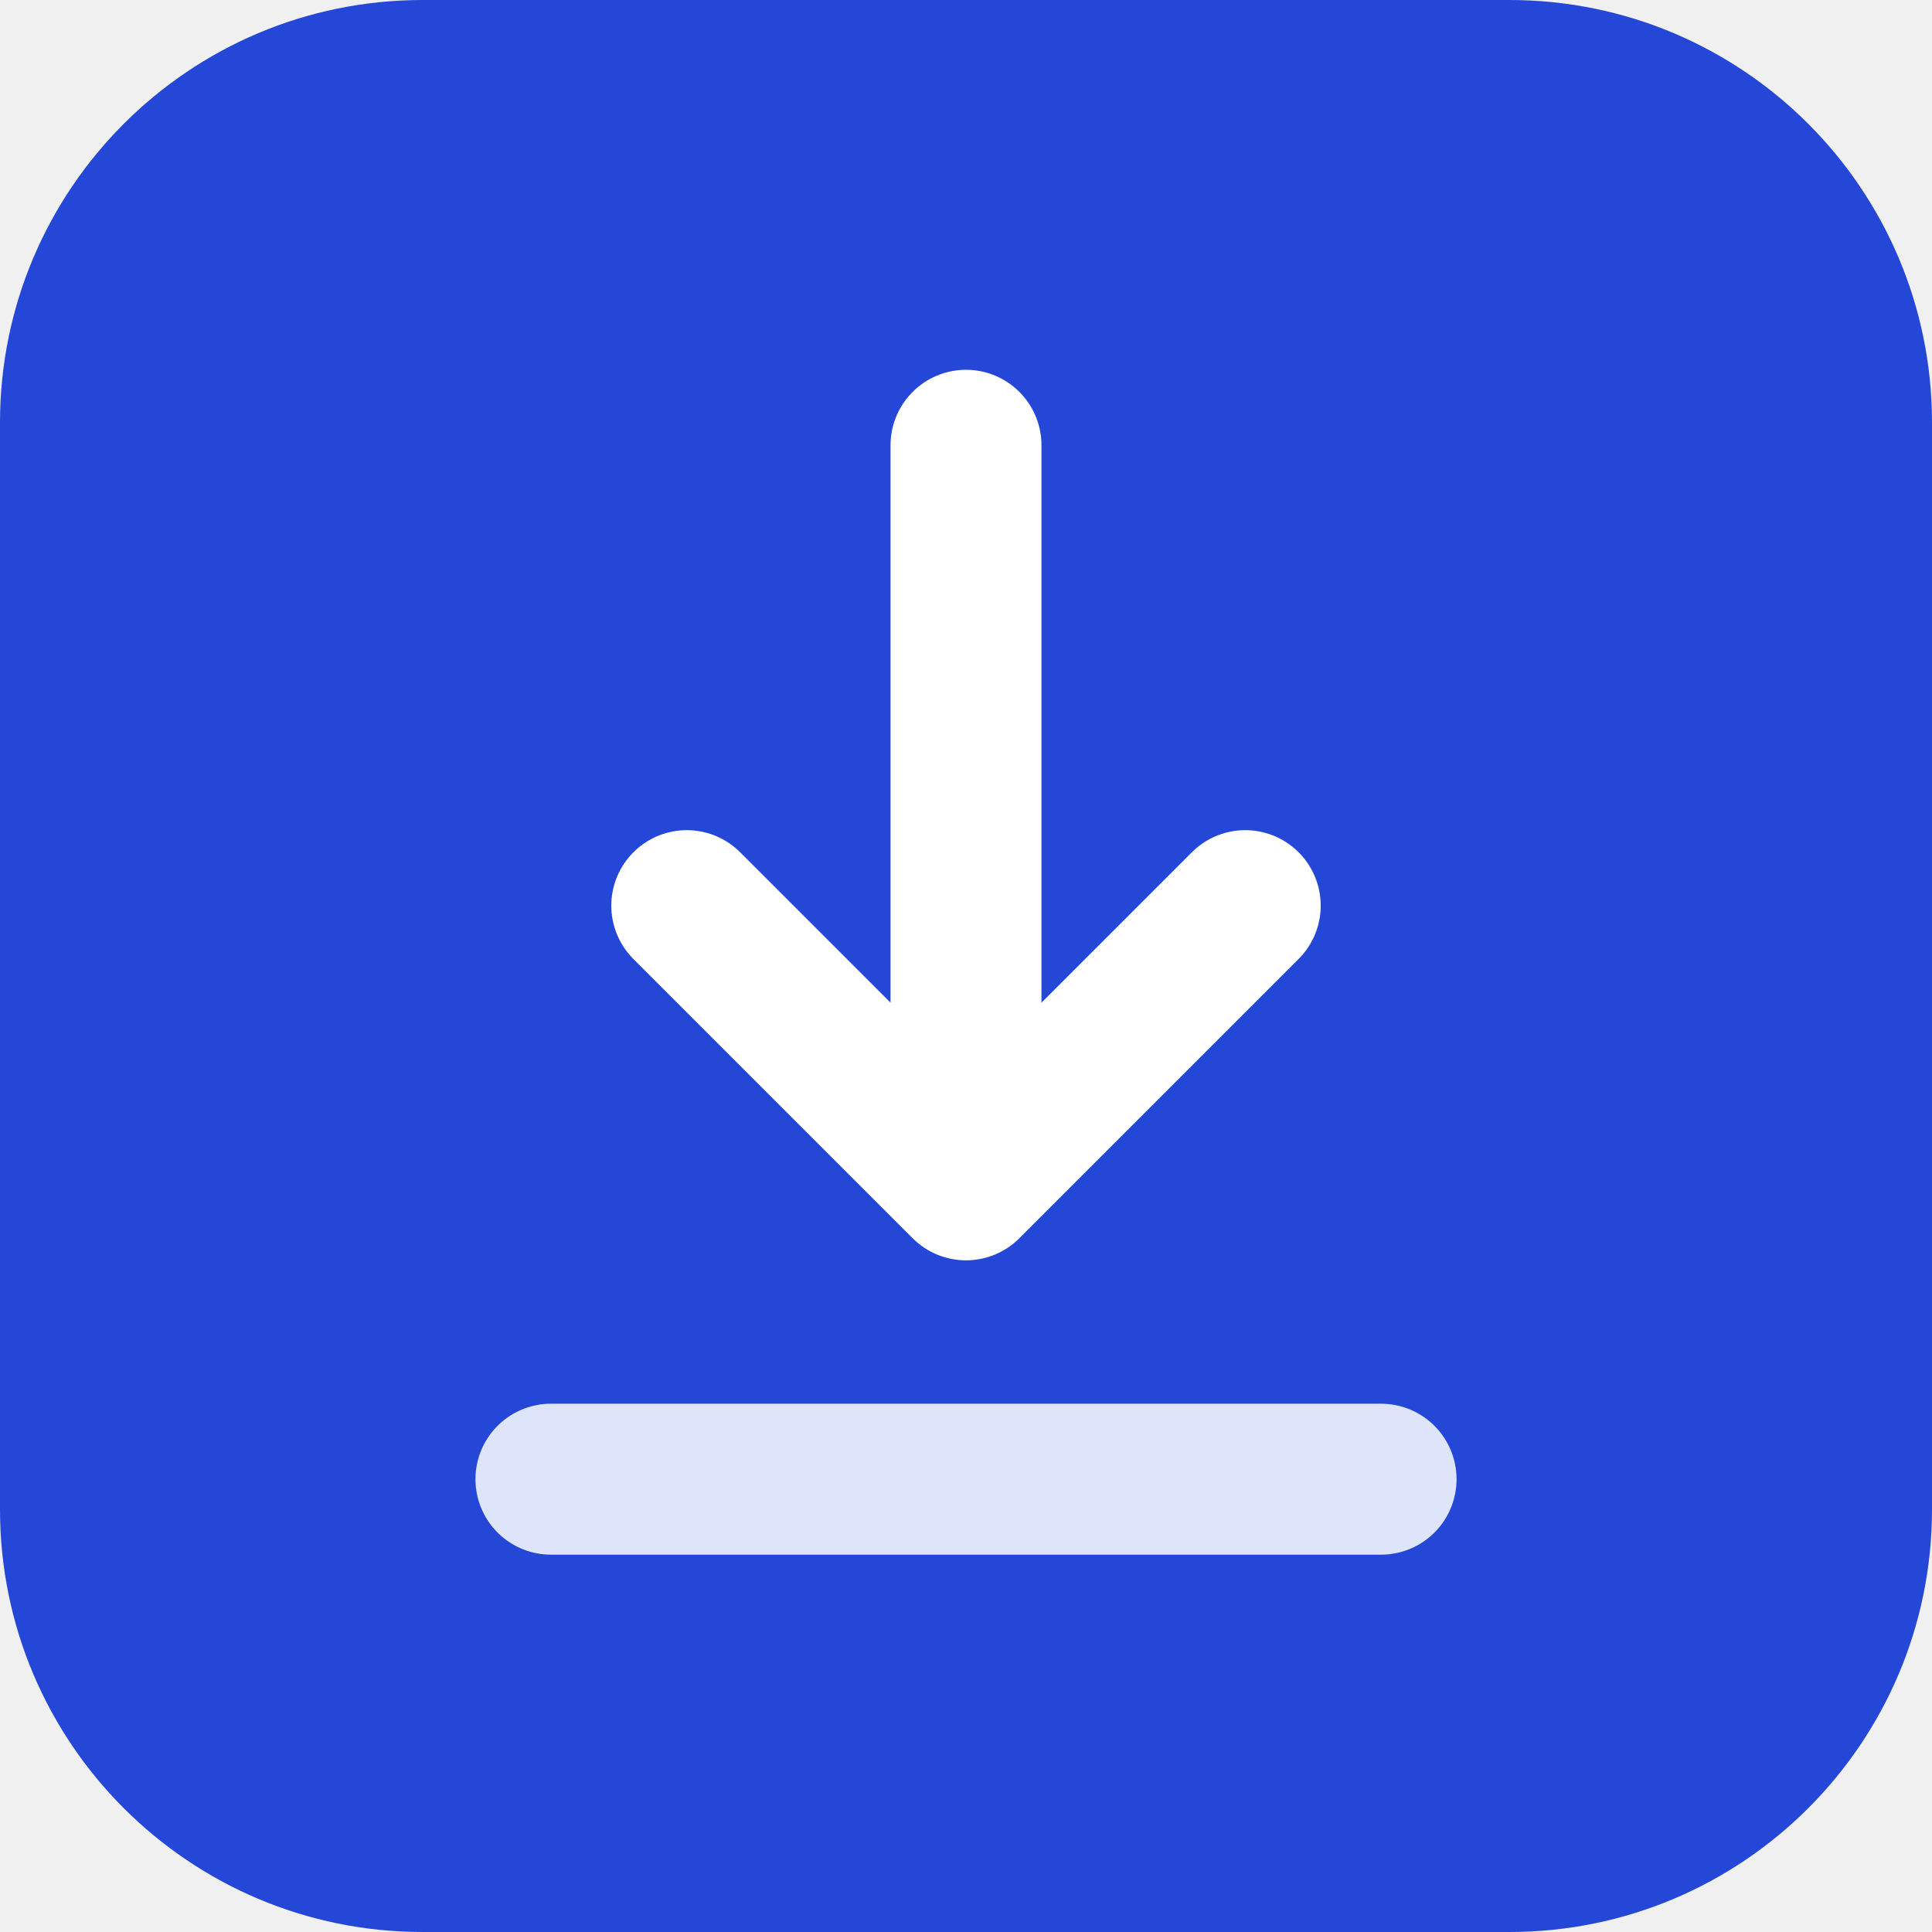
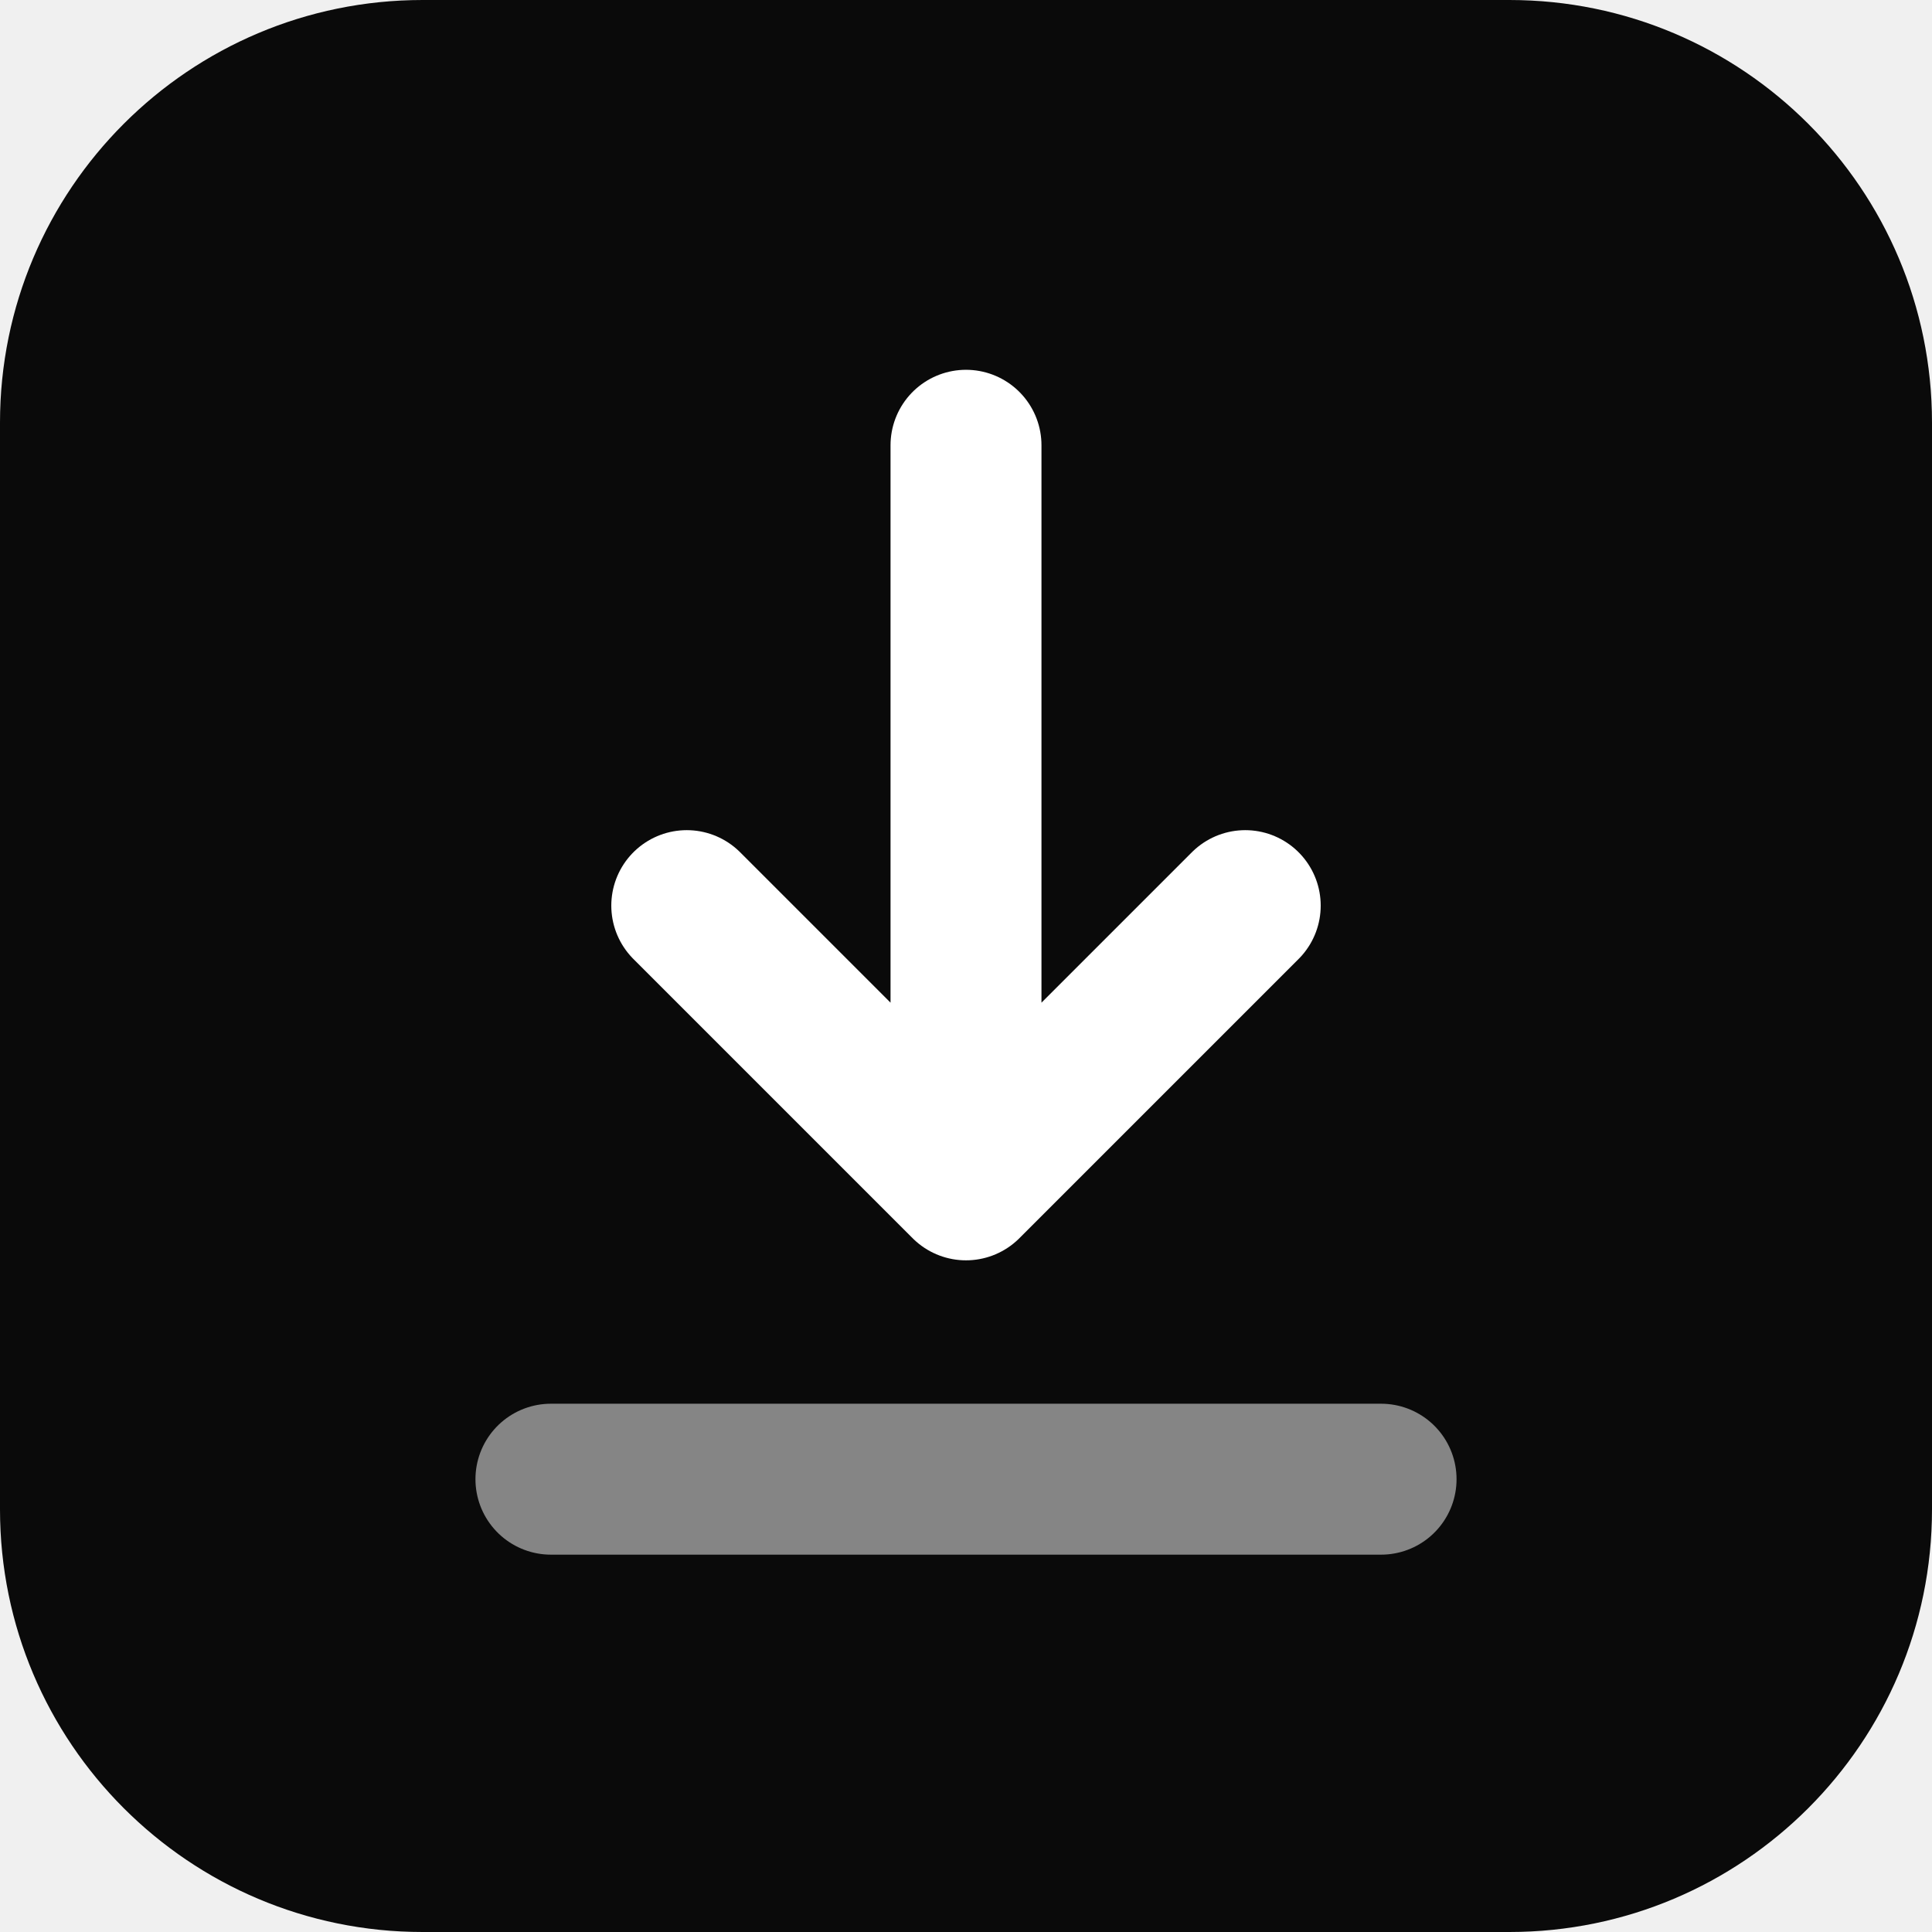
<svg xmlns="http://www.w3.org/2000/svg" viewBox="0 0 512 512">
-   <rect width="512" height="512" rx="112" fill="#2447d8" />
+   <rect width="512" height="512" rx="112" fill="#0a0a0a" />
  <path d="M256 118v196M256 314l-74-74M256 314l74-74" stroke="#fff" stroke-width="40" stroke-linecap="round" stroke-linejoin="round" fill="none" />
-   <path d="M146 392h220" stroke="#fff" stroke-width="40" stroke-linecap="round" opacity=".85" />
+   <path d="M146 392h220" stroke="#fff" stroke-width="40" stroke-linecap="round" opacity=".5" />
</svg>
